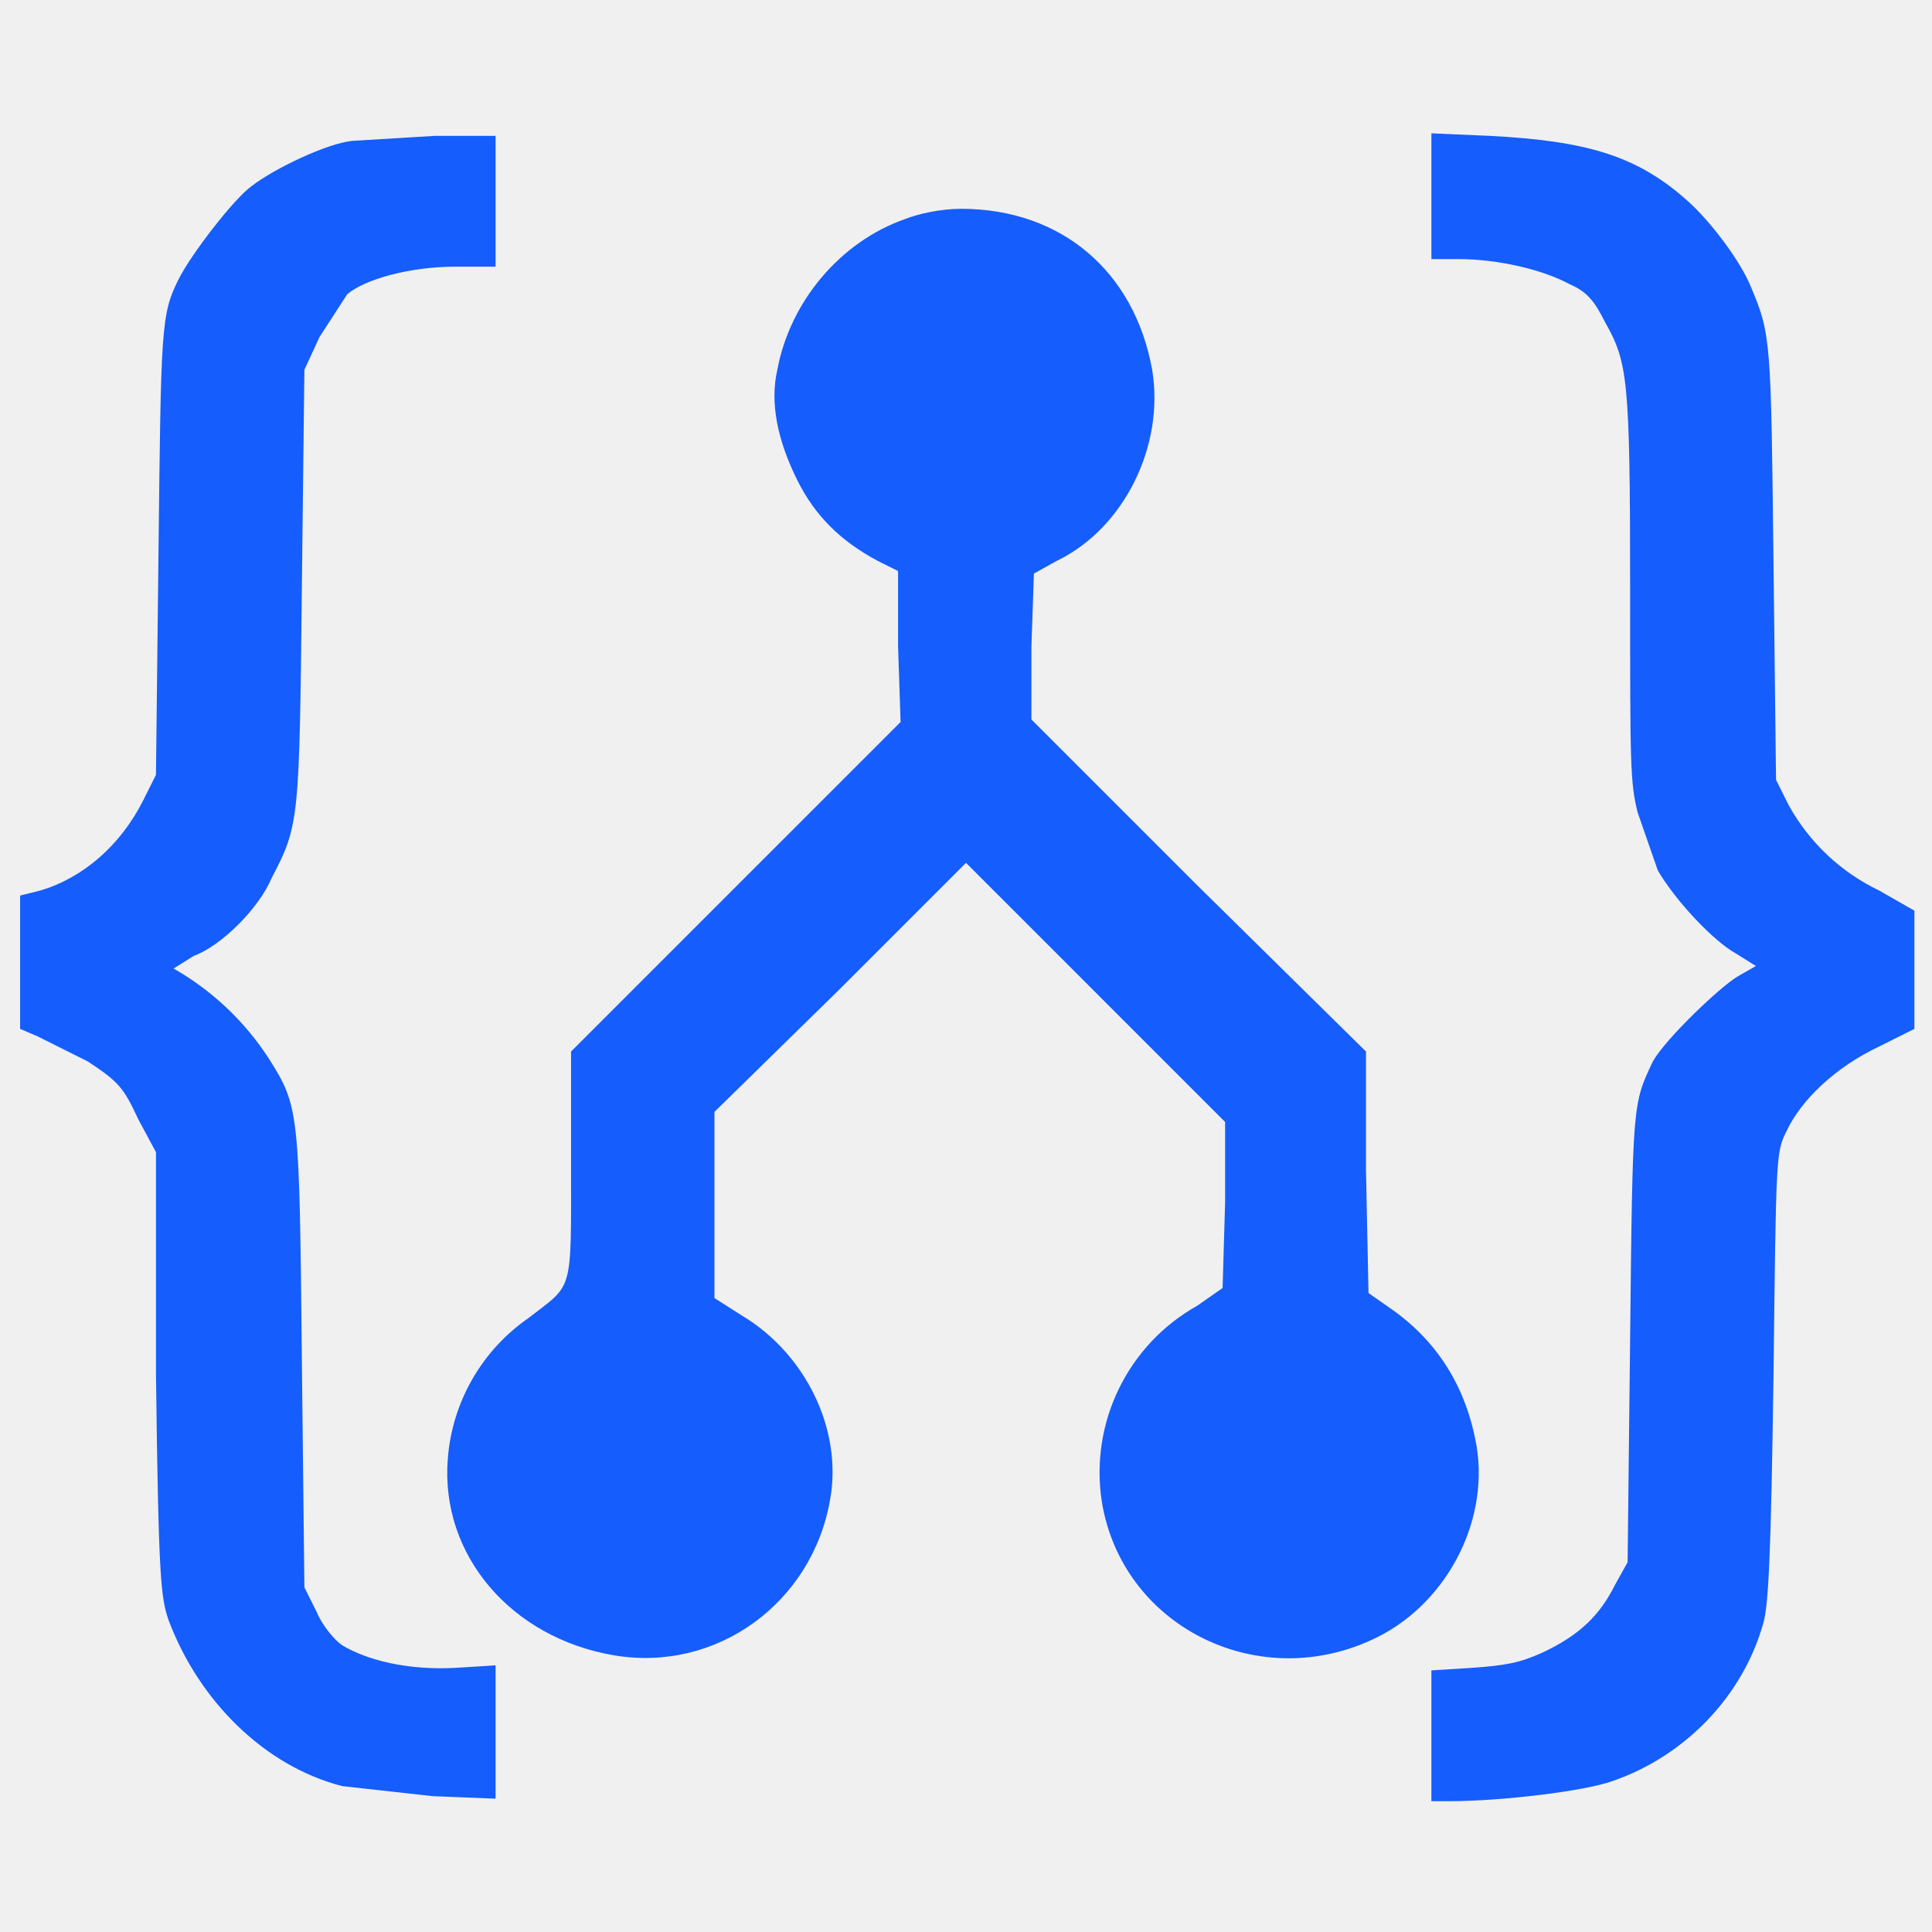
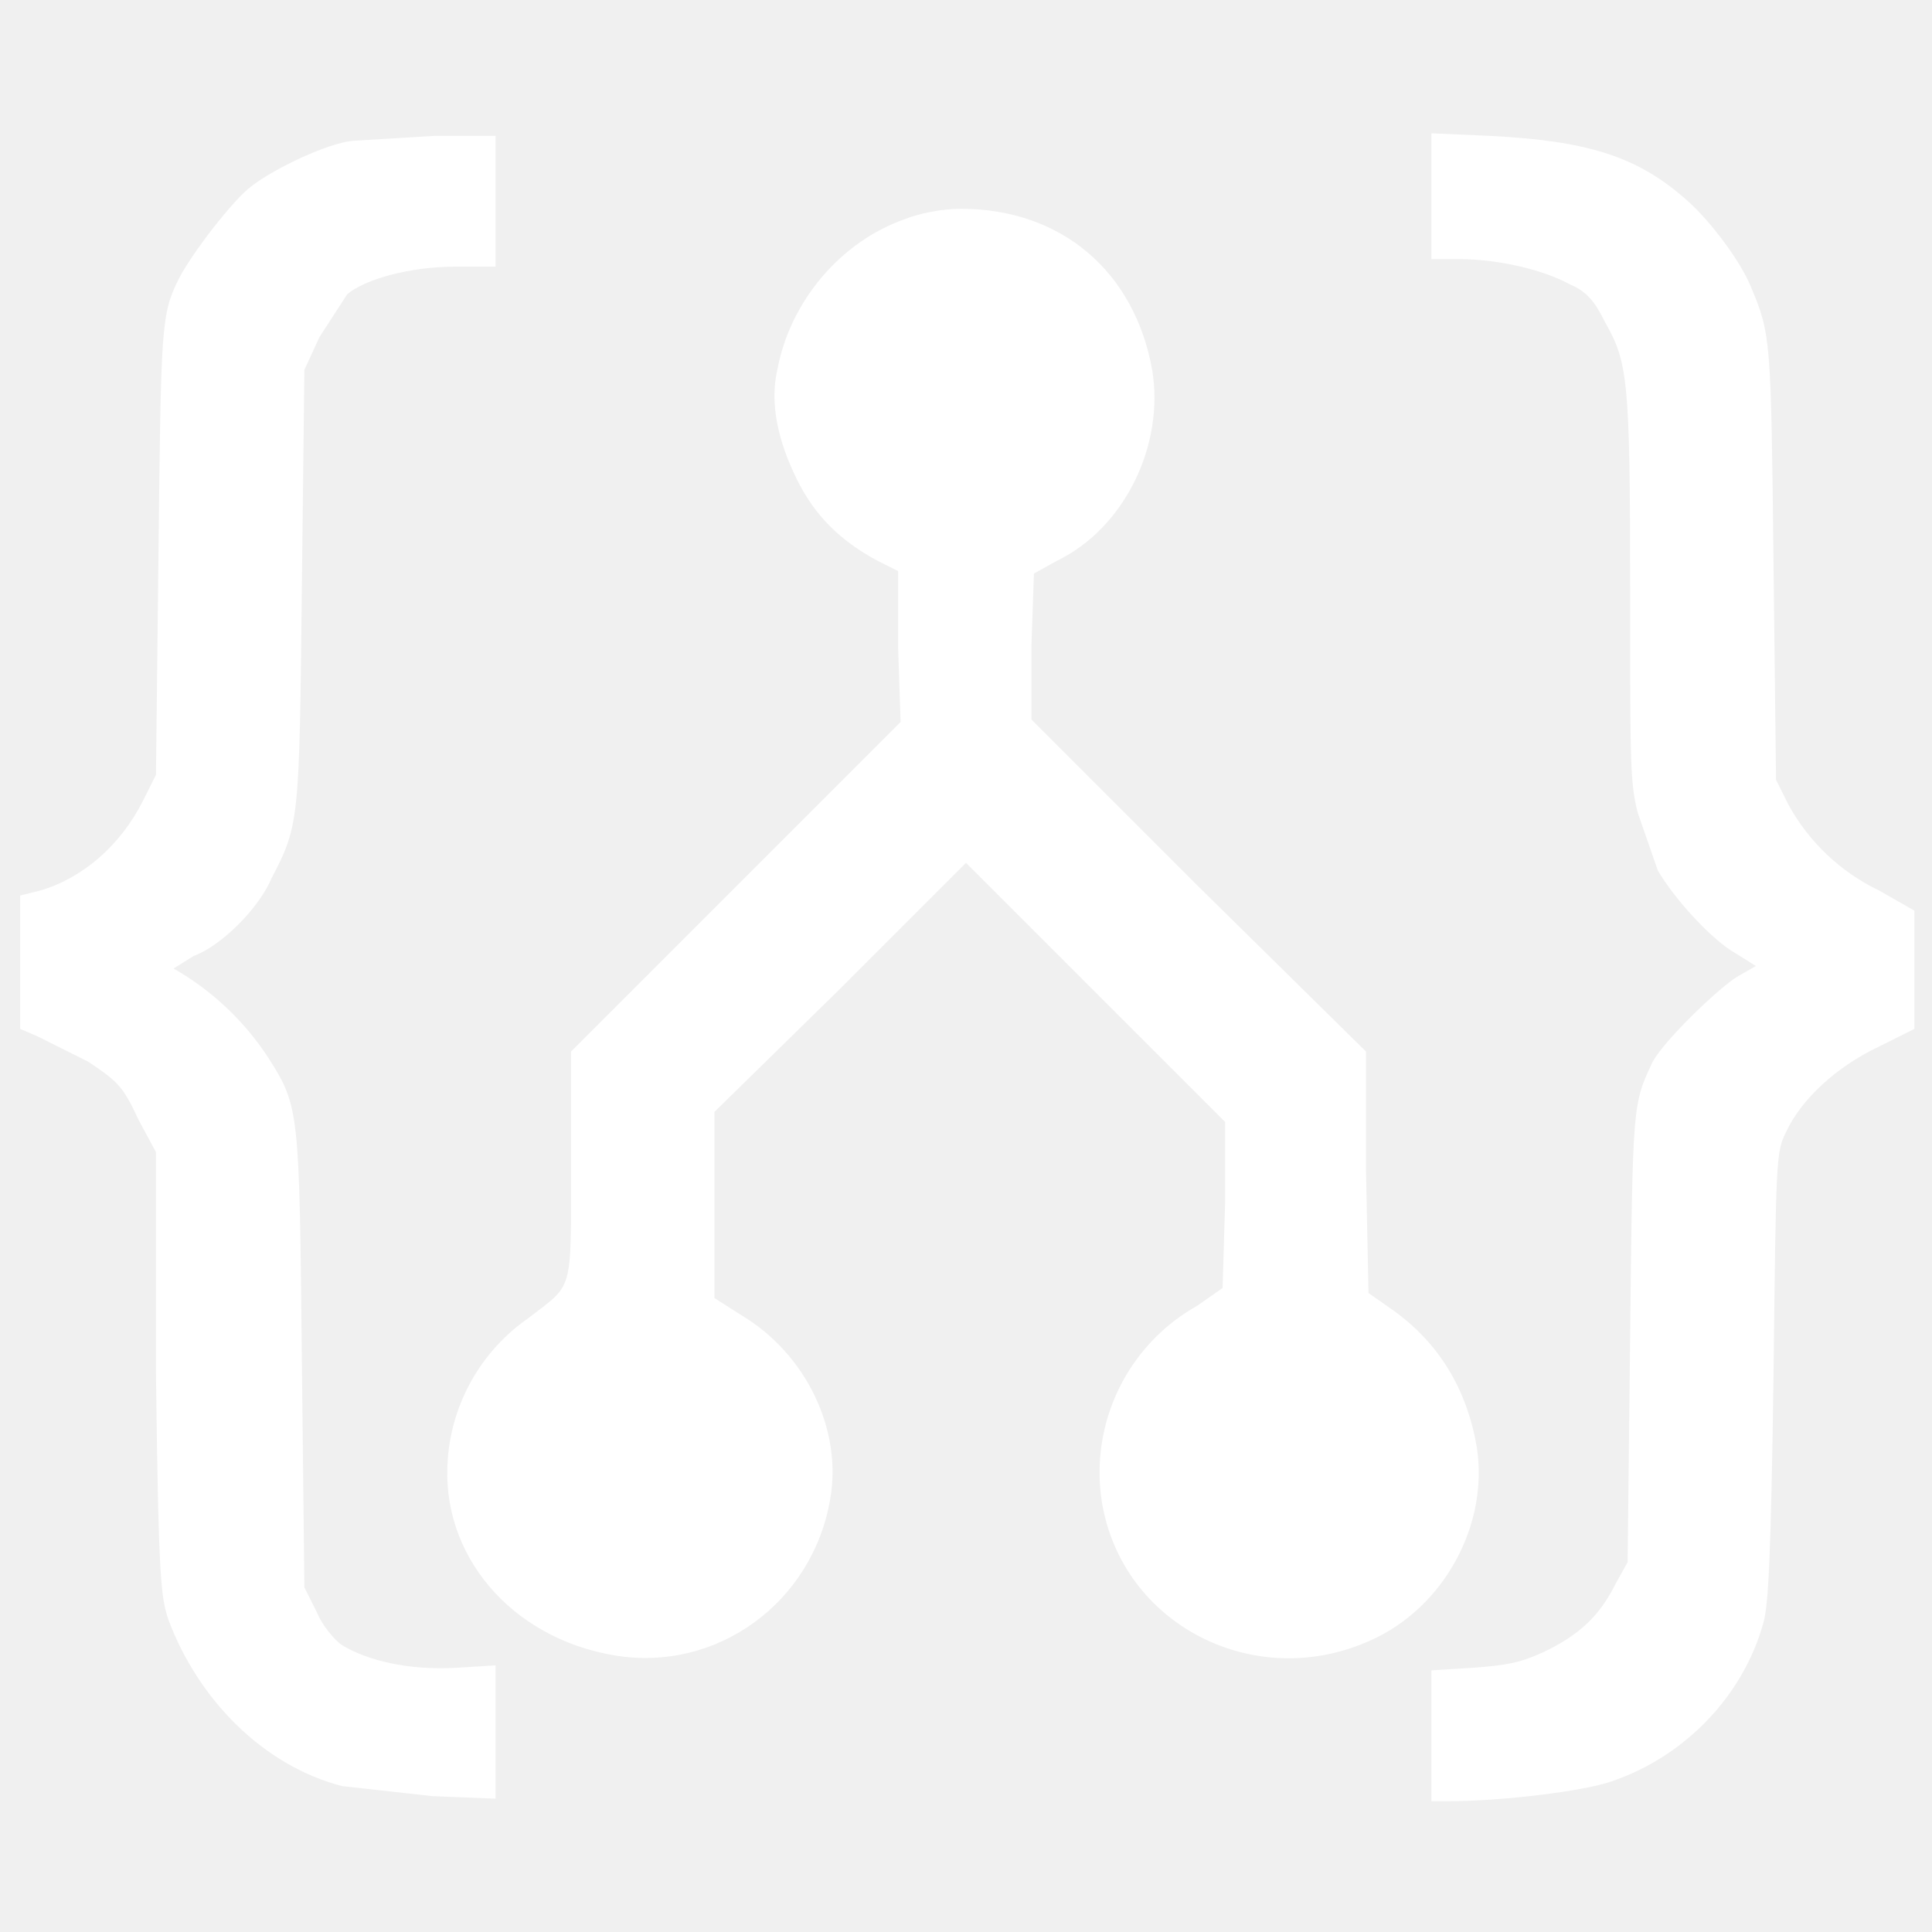
<svg xmlns="http://www.w3.org/2000/svg" width="1024" height="1024" version="1.0" viewBox="0 0 768 768">
-   <path fill-rule="evenodd" fill="#155dfc" d="M140 56c-10 1-31 11-40 18-7 5-24 27-29 37-7 14-7 19-8 109l-1 88-5 10c-9 18-24 31-41 36l-8 2v53l7 3 20 10c12 8 14 10 20 23l7 13v88c1 83 2 89 5 98 12 32 38 58 69 66l36 4 25 1v-53l-16 1c-19 1-35-3-45-9-3-2-8-8-10-13l-5-10-1-90c-1-99-1-101-13-120a110 110 0 0 0-38-36l8-5c11-4 26-19 31-31 11-21 11-23 12-116l1-86 6-13 11-17c7-6 25-11 43-11h16V54h-24l-33 2m429 22v25h11c15 0 33 4 44 10 7 3 10 7 14 15 9 16 10 22 10 106 0 70 0 77 3 89l8 23c7 12 22 28 31 33l8 5-7 4c-7 4-29 25-34 34-8 17-8 16-9 110l-1 89-5 9c-6 12-14 20-29 27-9 4-14 5-28 6l-16 1v52h7c21 0 54-4 65-8 29-10 52-34 60-63 2-7 3-27 4-98 1-87 1-89 5-97 6-13 20-26 37-34l14-7v-47l-14-8a81 81 0 0 1-36-34l-5-10-1-86c-1-89-1-91-9-110-4-10-16-26-25-34-20-18-40-24-79-26l-23-1Zm-209 9c-26 9-46 33-51 60-3 13 0 28 8 44 7 14 17 24 32 32l8 4v30l1 30-131 131v45c0 52 1 47-17 61a75 75 0 0 0-32 56c-3 38 25 71 66 78s79-21 86-62c5-28-10-58-35-73l-11-7v-74l50-49 50-50 51 51 52 52v32l-1 34-10 7a76 76 0 0 0-38 78c8 49 61 76 107 55 29-13 47-46 42-77-4-23-15-41-33-54l-10-7-1-49v-47l-67-66-66-66v-29l1-29 9-5c27-13 43-46 38-76-7-39-36-64-76-64-8 0-17 2-22 4" />
+   <path fill-rule="evenodd" fill="#ffffff" d="M140 56c-10 1-31 11-40 18-7 5-24 27-29 37-7 14-7 19-8 109l-1 88-5 10c-9 18-24 31-41 36l-8 2v53l7 3 20 10c12 8 14 10 20 23l7 13v88c1 83 2 89 5 98 12 32 38 58 69 66l36 4 25 1v-53l-16 1c-19 1-35-3-45-9-3-2-8-8-10-13l-5-10-1-90c-1-99-1-101-13-120a110 110 0 0 0-38-36l8-5c11-4 26-19 31-31 11-21 11-23 12-116l1-86 6-13 11-17c7-6 25-11 43-11h16V54h-24l-33 2m429 22v25h11c15 0 33 4 44 10 7 3 10 7 14 15 9 16 10 22 10 106 0 70 0 77 3 89l8 23c7 12 22 28 31 33l8 5-7 4c-7 4-29 25-34 34-8 17-8 16-9 110l-1 89-5 9c-6 12-14 20-29 27-9 4-14 5-28 6l-16 1v52h7c21 0 54-4 65-8 29-10 52-34 60-63 2-7 3-27 4-98 1-87 1-89 5-97 6-13 20-26 37-34l14-7v-47l-14-8a81 81 0 0 1-36-34l-5-10-1-86c-1-89-1-91-9-110-4-10-16-26-25-34-20-18-40-24-79-26l-23-1Zm-209 9c-26 9-46 33-51 60-3 13 0 28 8 44 7 14 17 24 32 32l8 4v30l1 30-131 131v45c0 52 1 47-17 61a75 75 0 0 0-32 56c-3 38 25 71 66 78s79-21 86-62c5-28-10-58-35-73l-11-7v-74l50-49 50-50 51 51 52 52v32l-1 34-10 7a76 76 0 0 0-38 78c8 49 61 76 107 55 29-13 47-46 42-77-4-23-15-41-33-54l-10-7-1-49v-47l-67-66-66-66v-29l1-29 9-5c27-13 43-46 38-76-7-39-36-64-76-64-8 0-17 2-22 4" />
</svg>
